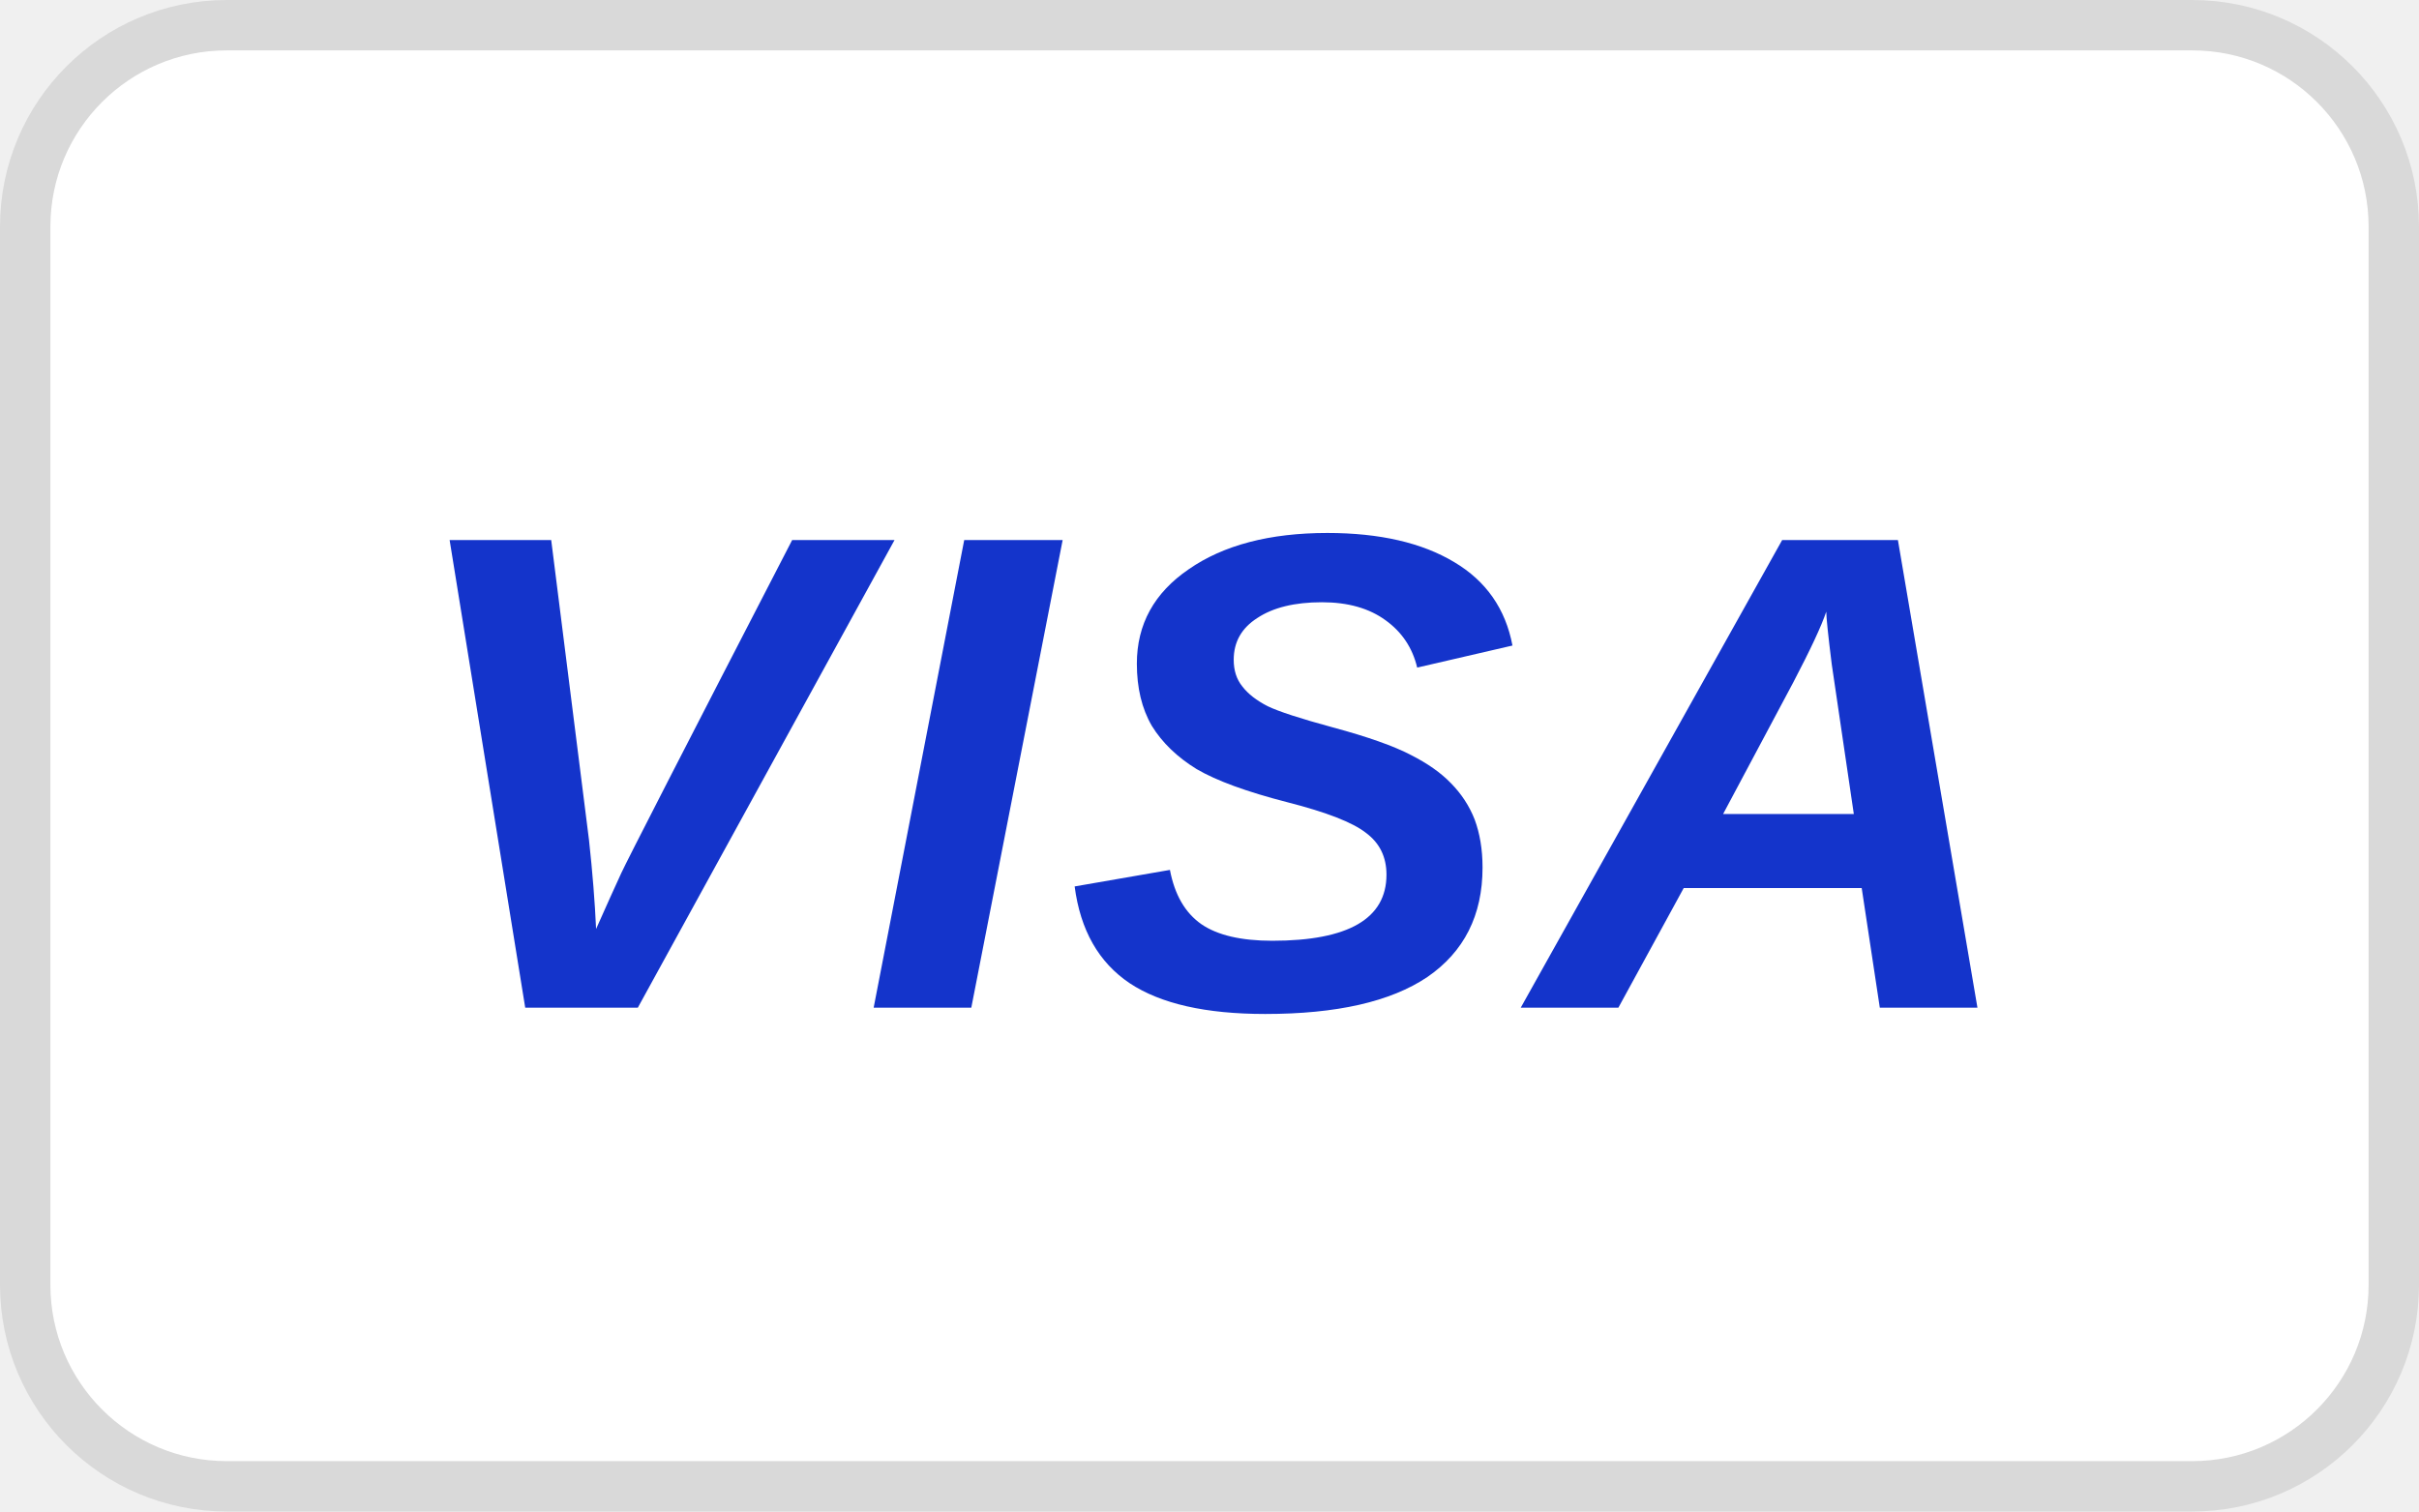
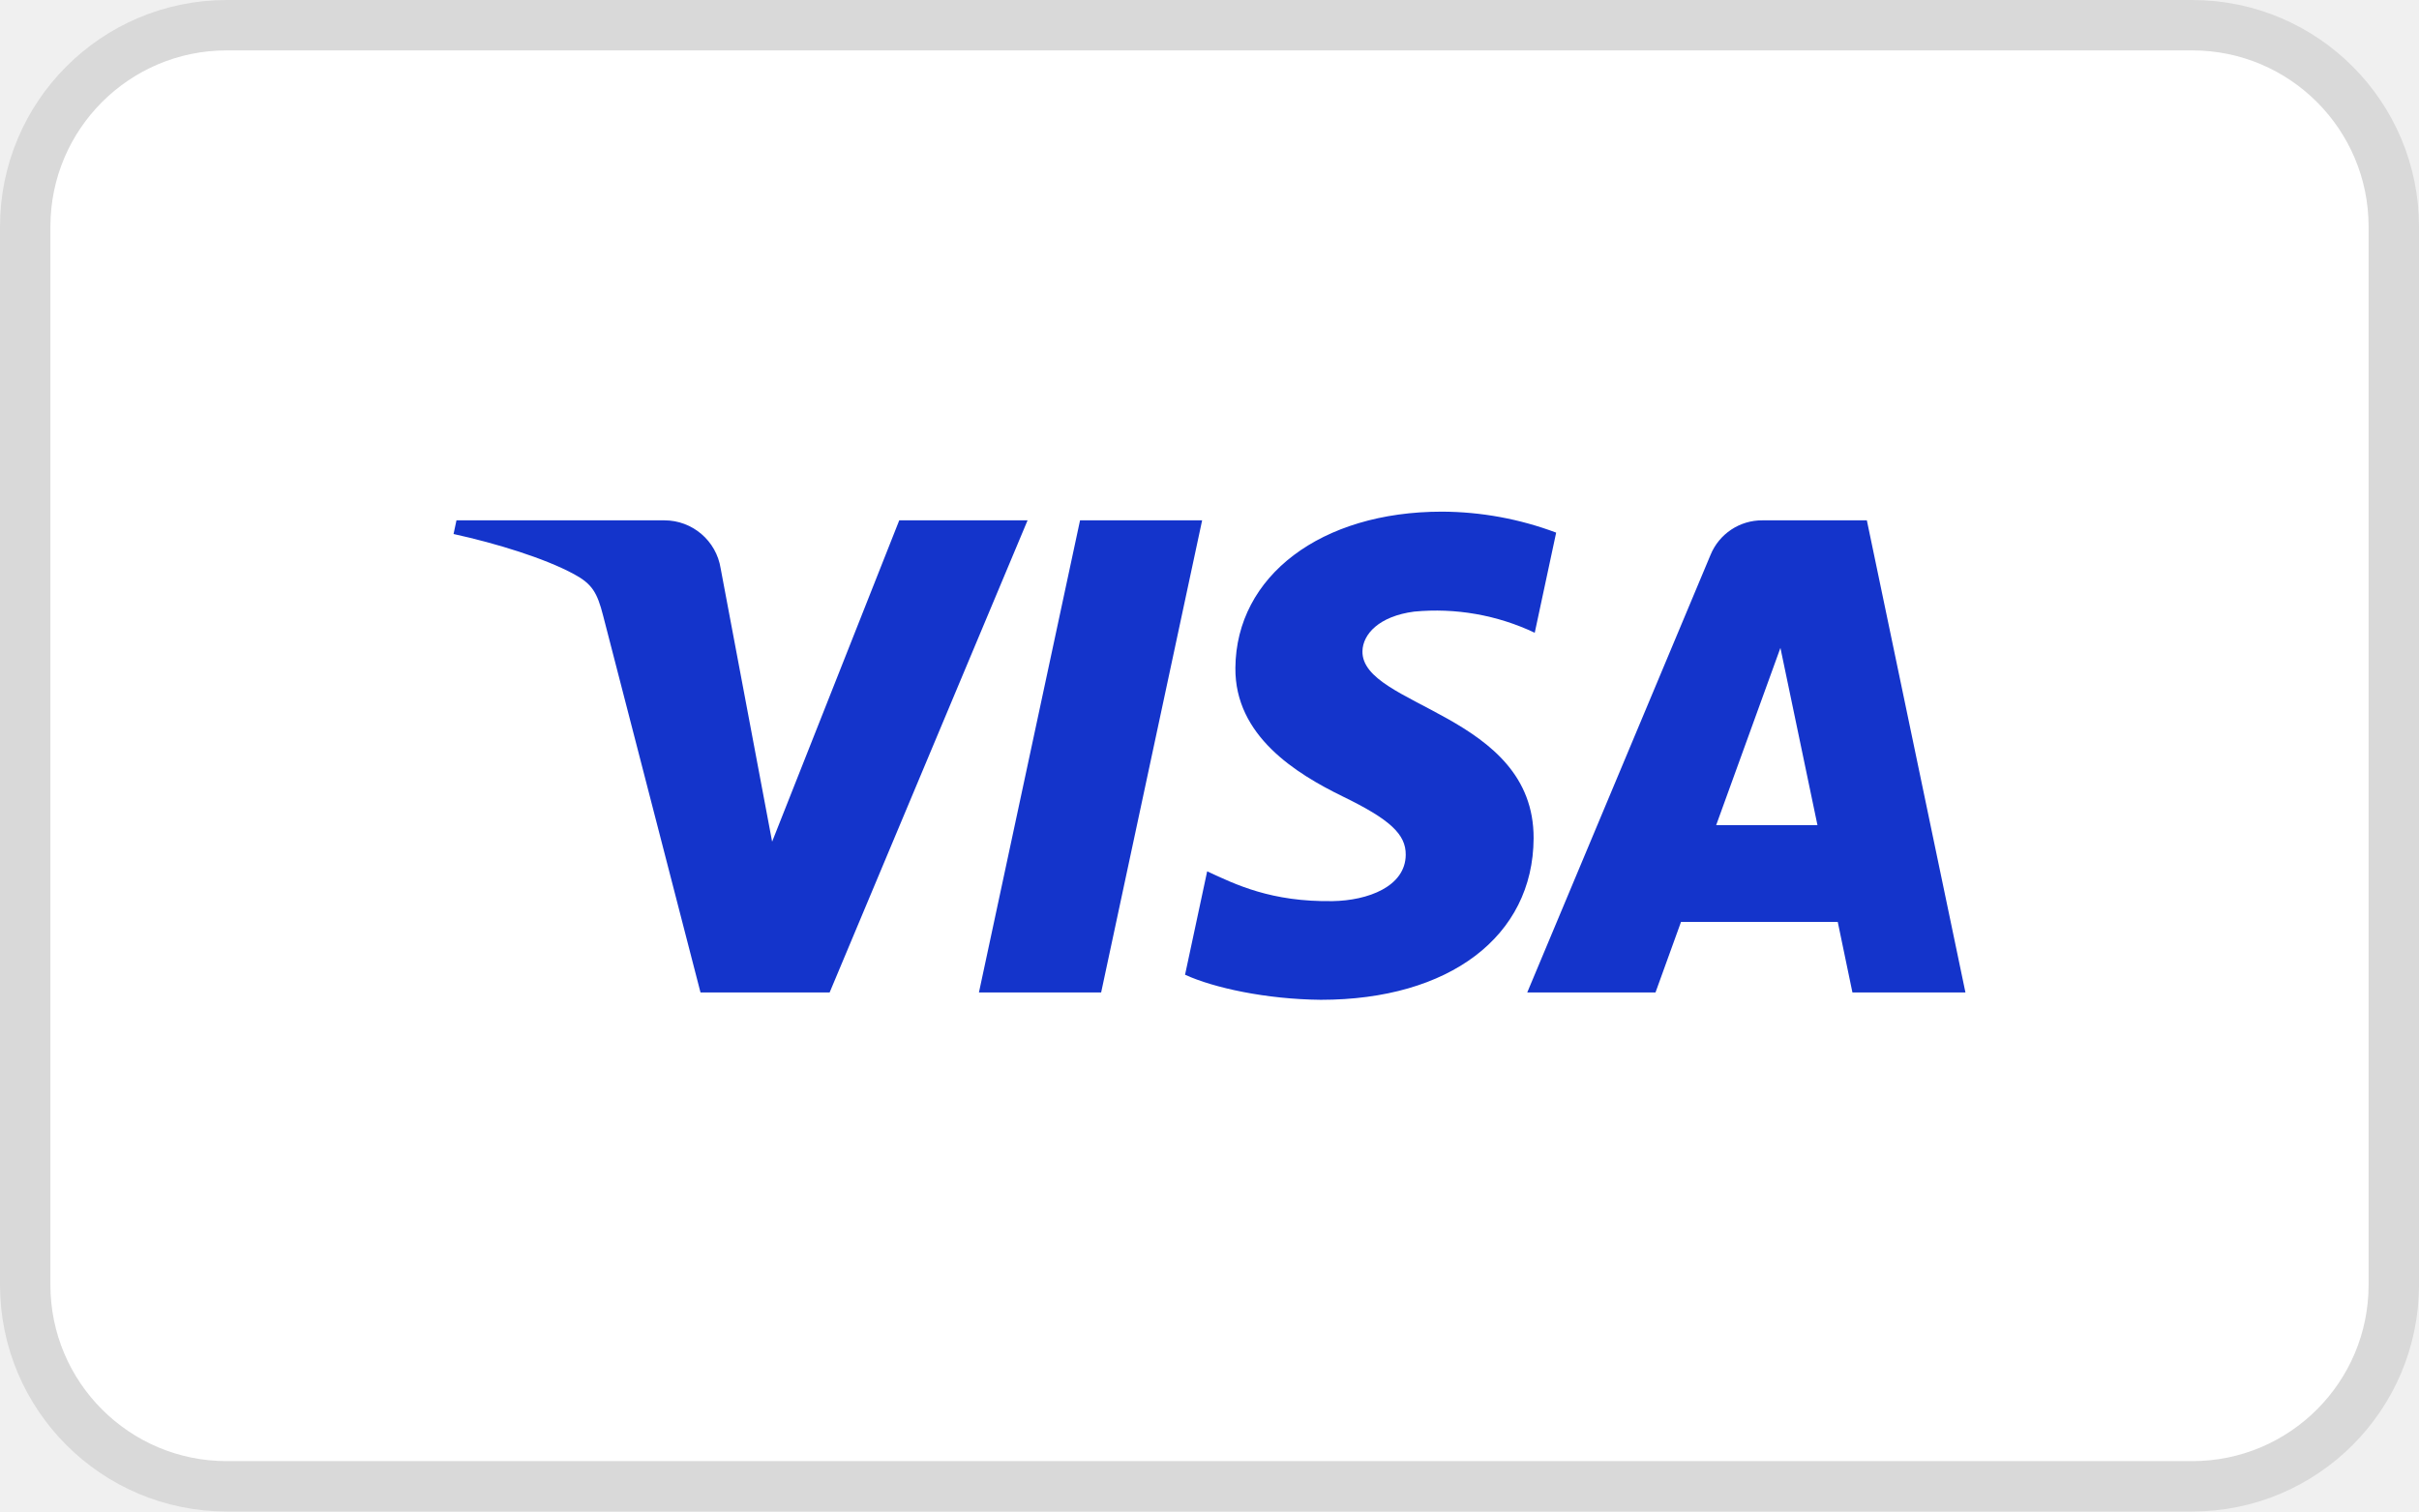
<svg xmlns="http://www.w3.org/2000/svg" viewBox="0 0 48 30" width="48" height="30" role="img" aria-label="Visa">
  <rect x="0.5" y="0.5" width="47" height="29" rx="4" fill="#FFFFFF" stroke="#D9D9D9" />
-   <text x="24" y="20" text-anchor="middle" font-family="Arial, Helvetica, sans-serif" font-size="13.5" font-style="italic" font-weight="900" letter-spacing="0.3" fill="#1434CB">VISA</text>
+   <svg x="5" y="0" width="38" height="30" viewBox="0 0 24 24">
+     <path fill="#1434CB" d="M9.112 8.262L5.97 15.758H3.92L2.374 9.775c-.094-.368-.175-.503-.461-.658C1.447 8.864.677 8.627 0 8.479l.046-.217h3.3a.904.904 0 01.894.764l.817 4.338 2.018-5.102zm8.033 5.049c.008-1.979-2.736-2.088-2.717-2.972.006-.269.262-.555.822-.628a3.66 3.66 0 011.913.336l.34-1.59a5.207 5.207 0 00-1.814-.333c-1.917 0-3.266 1.02-3.278 2.479-.012 1.079.963 1.68 1.698 2.04.756.367 1.01.603 1.006.931-.005.504-.602.725-1.16.734-.975.015-1.54-.263-1.992-.473l-.351 1.642c.453.208 1.289.39 2.156.398 2.037 0 3.37-1.006 3.377-2.564m5.061 2.447H24l-1.565-7.496h-1.656a.883.883 0 00-.826.55l-2.909 6.946h2.036l.405-1.12h2.488zm-2.163-2.656l1.02-2.815.588 2.815zm-8.16-4.84l-1.603 7.496H8.34l1.605-7.496z" />
+   </svg>
</svg>
